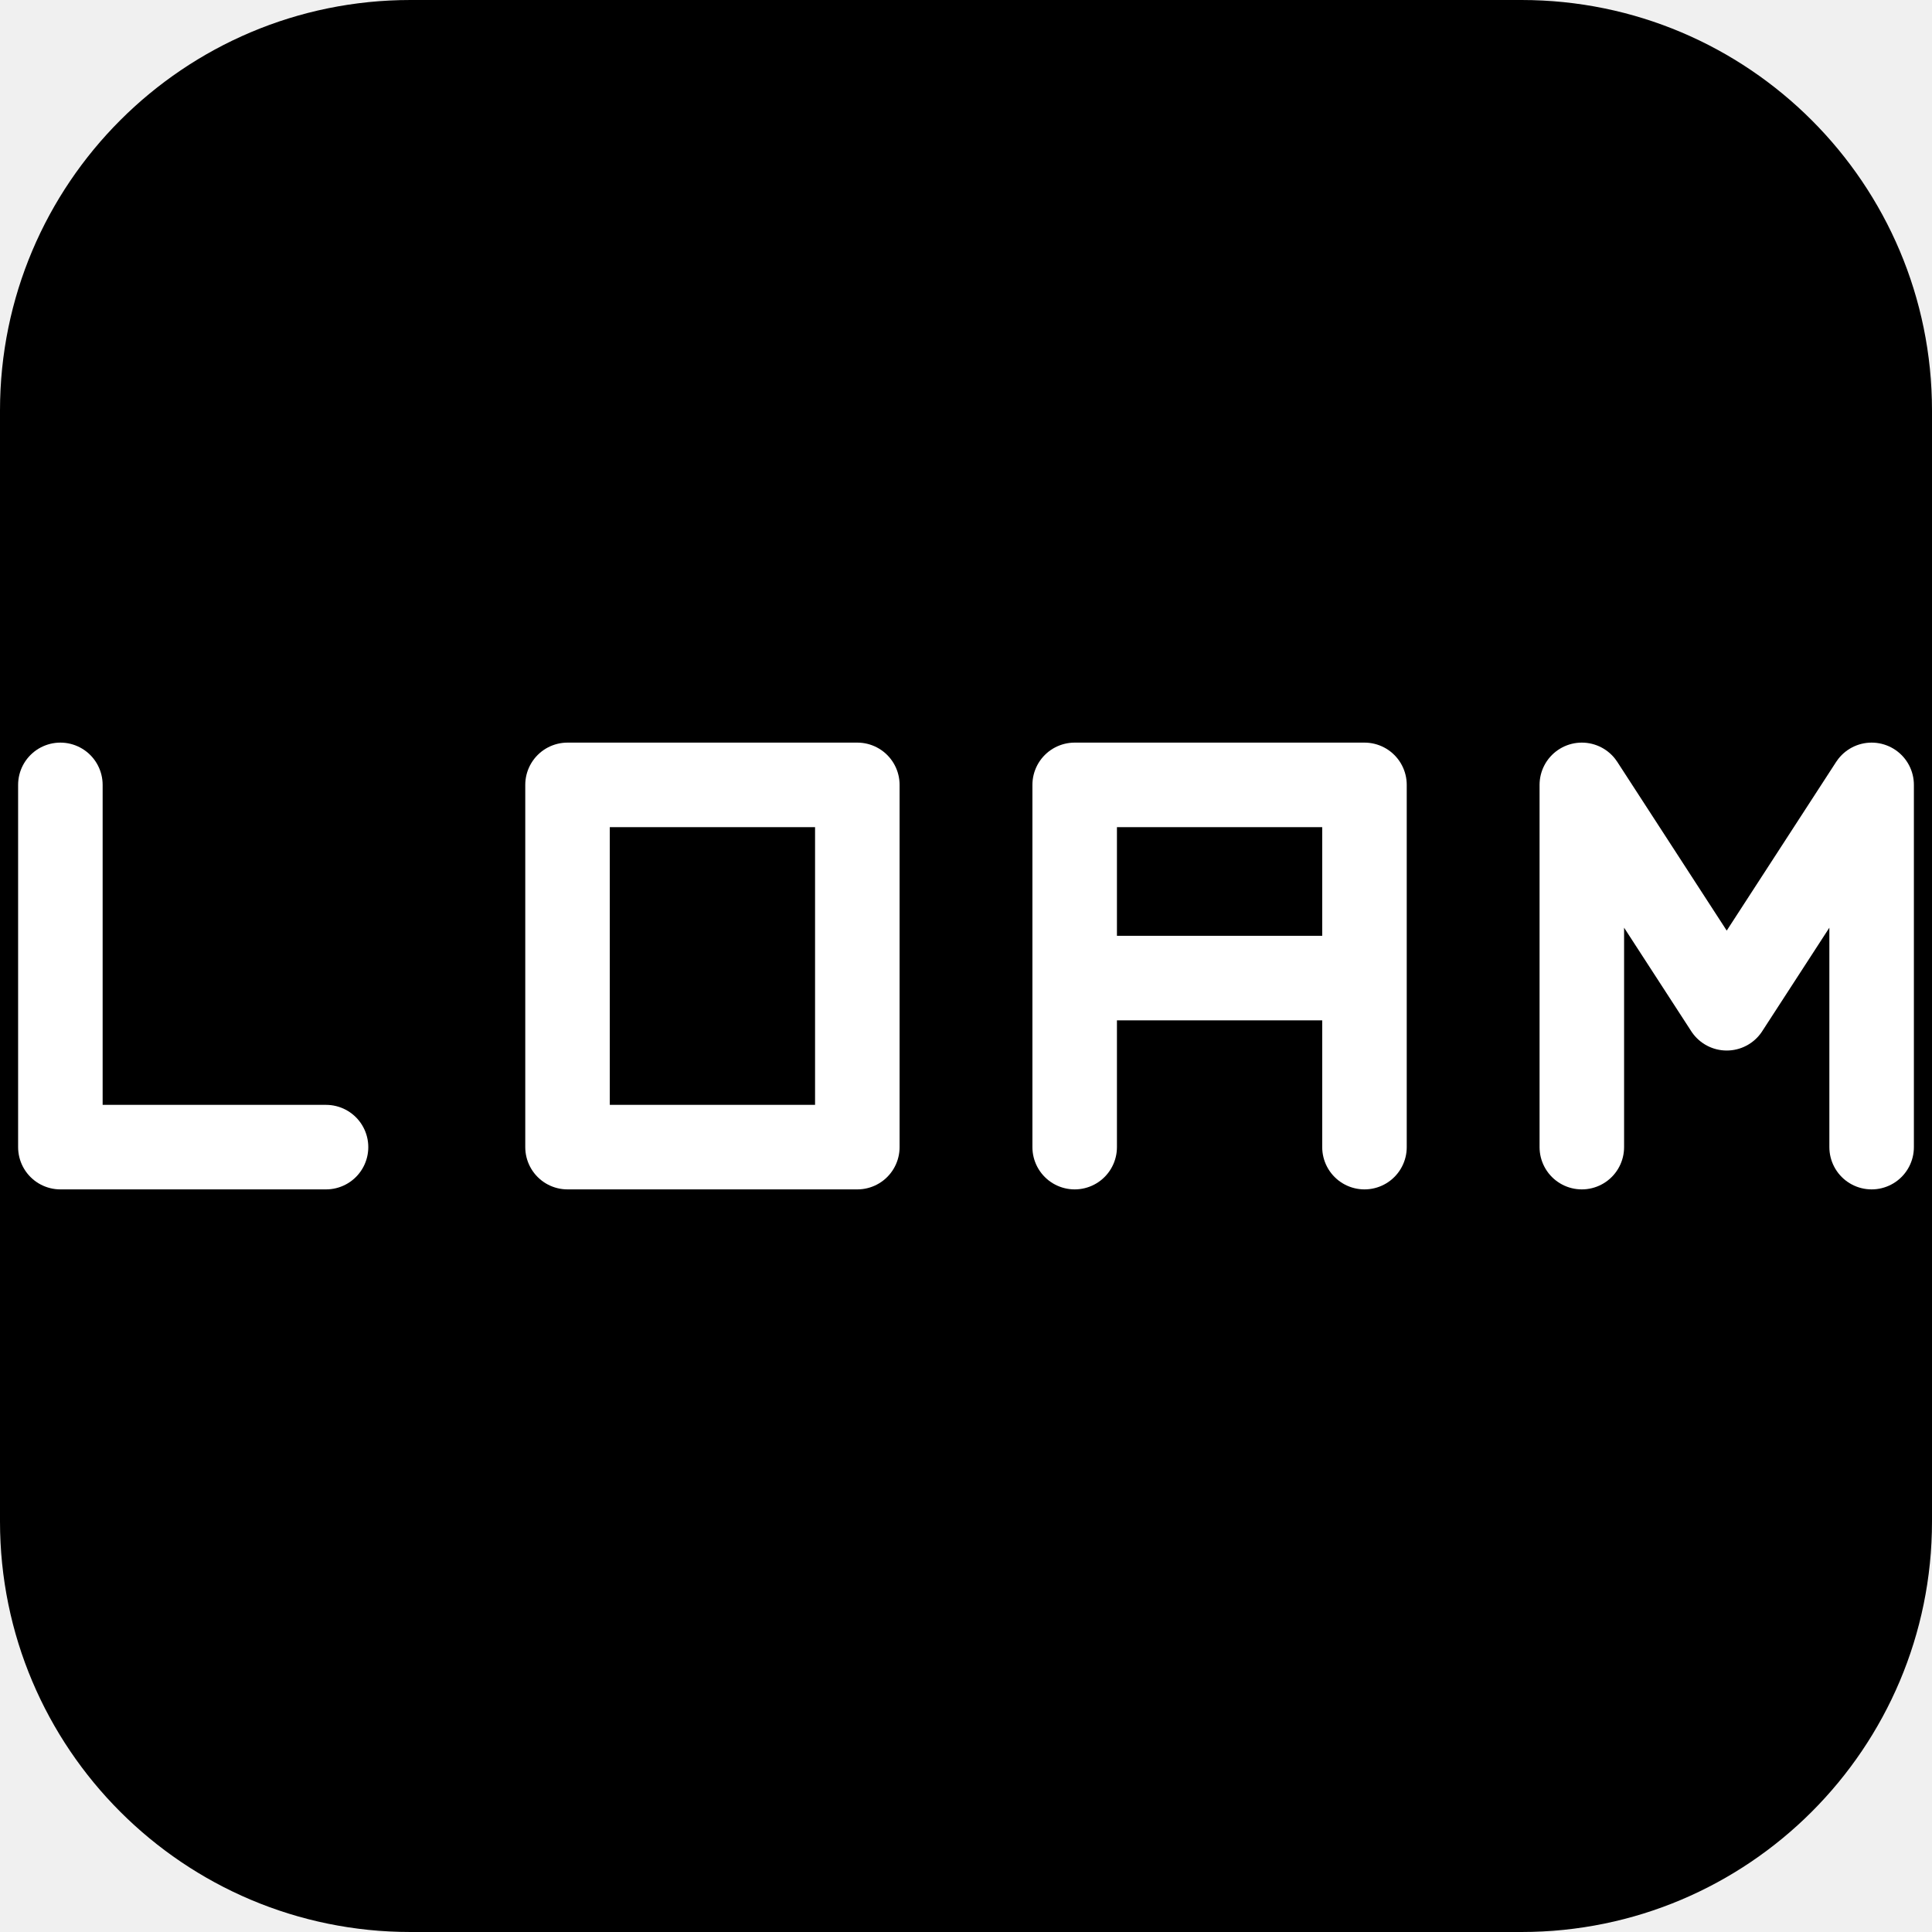
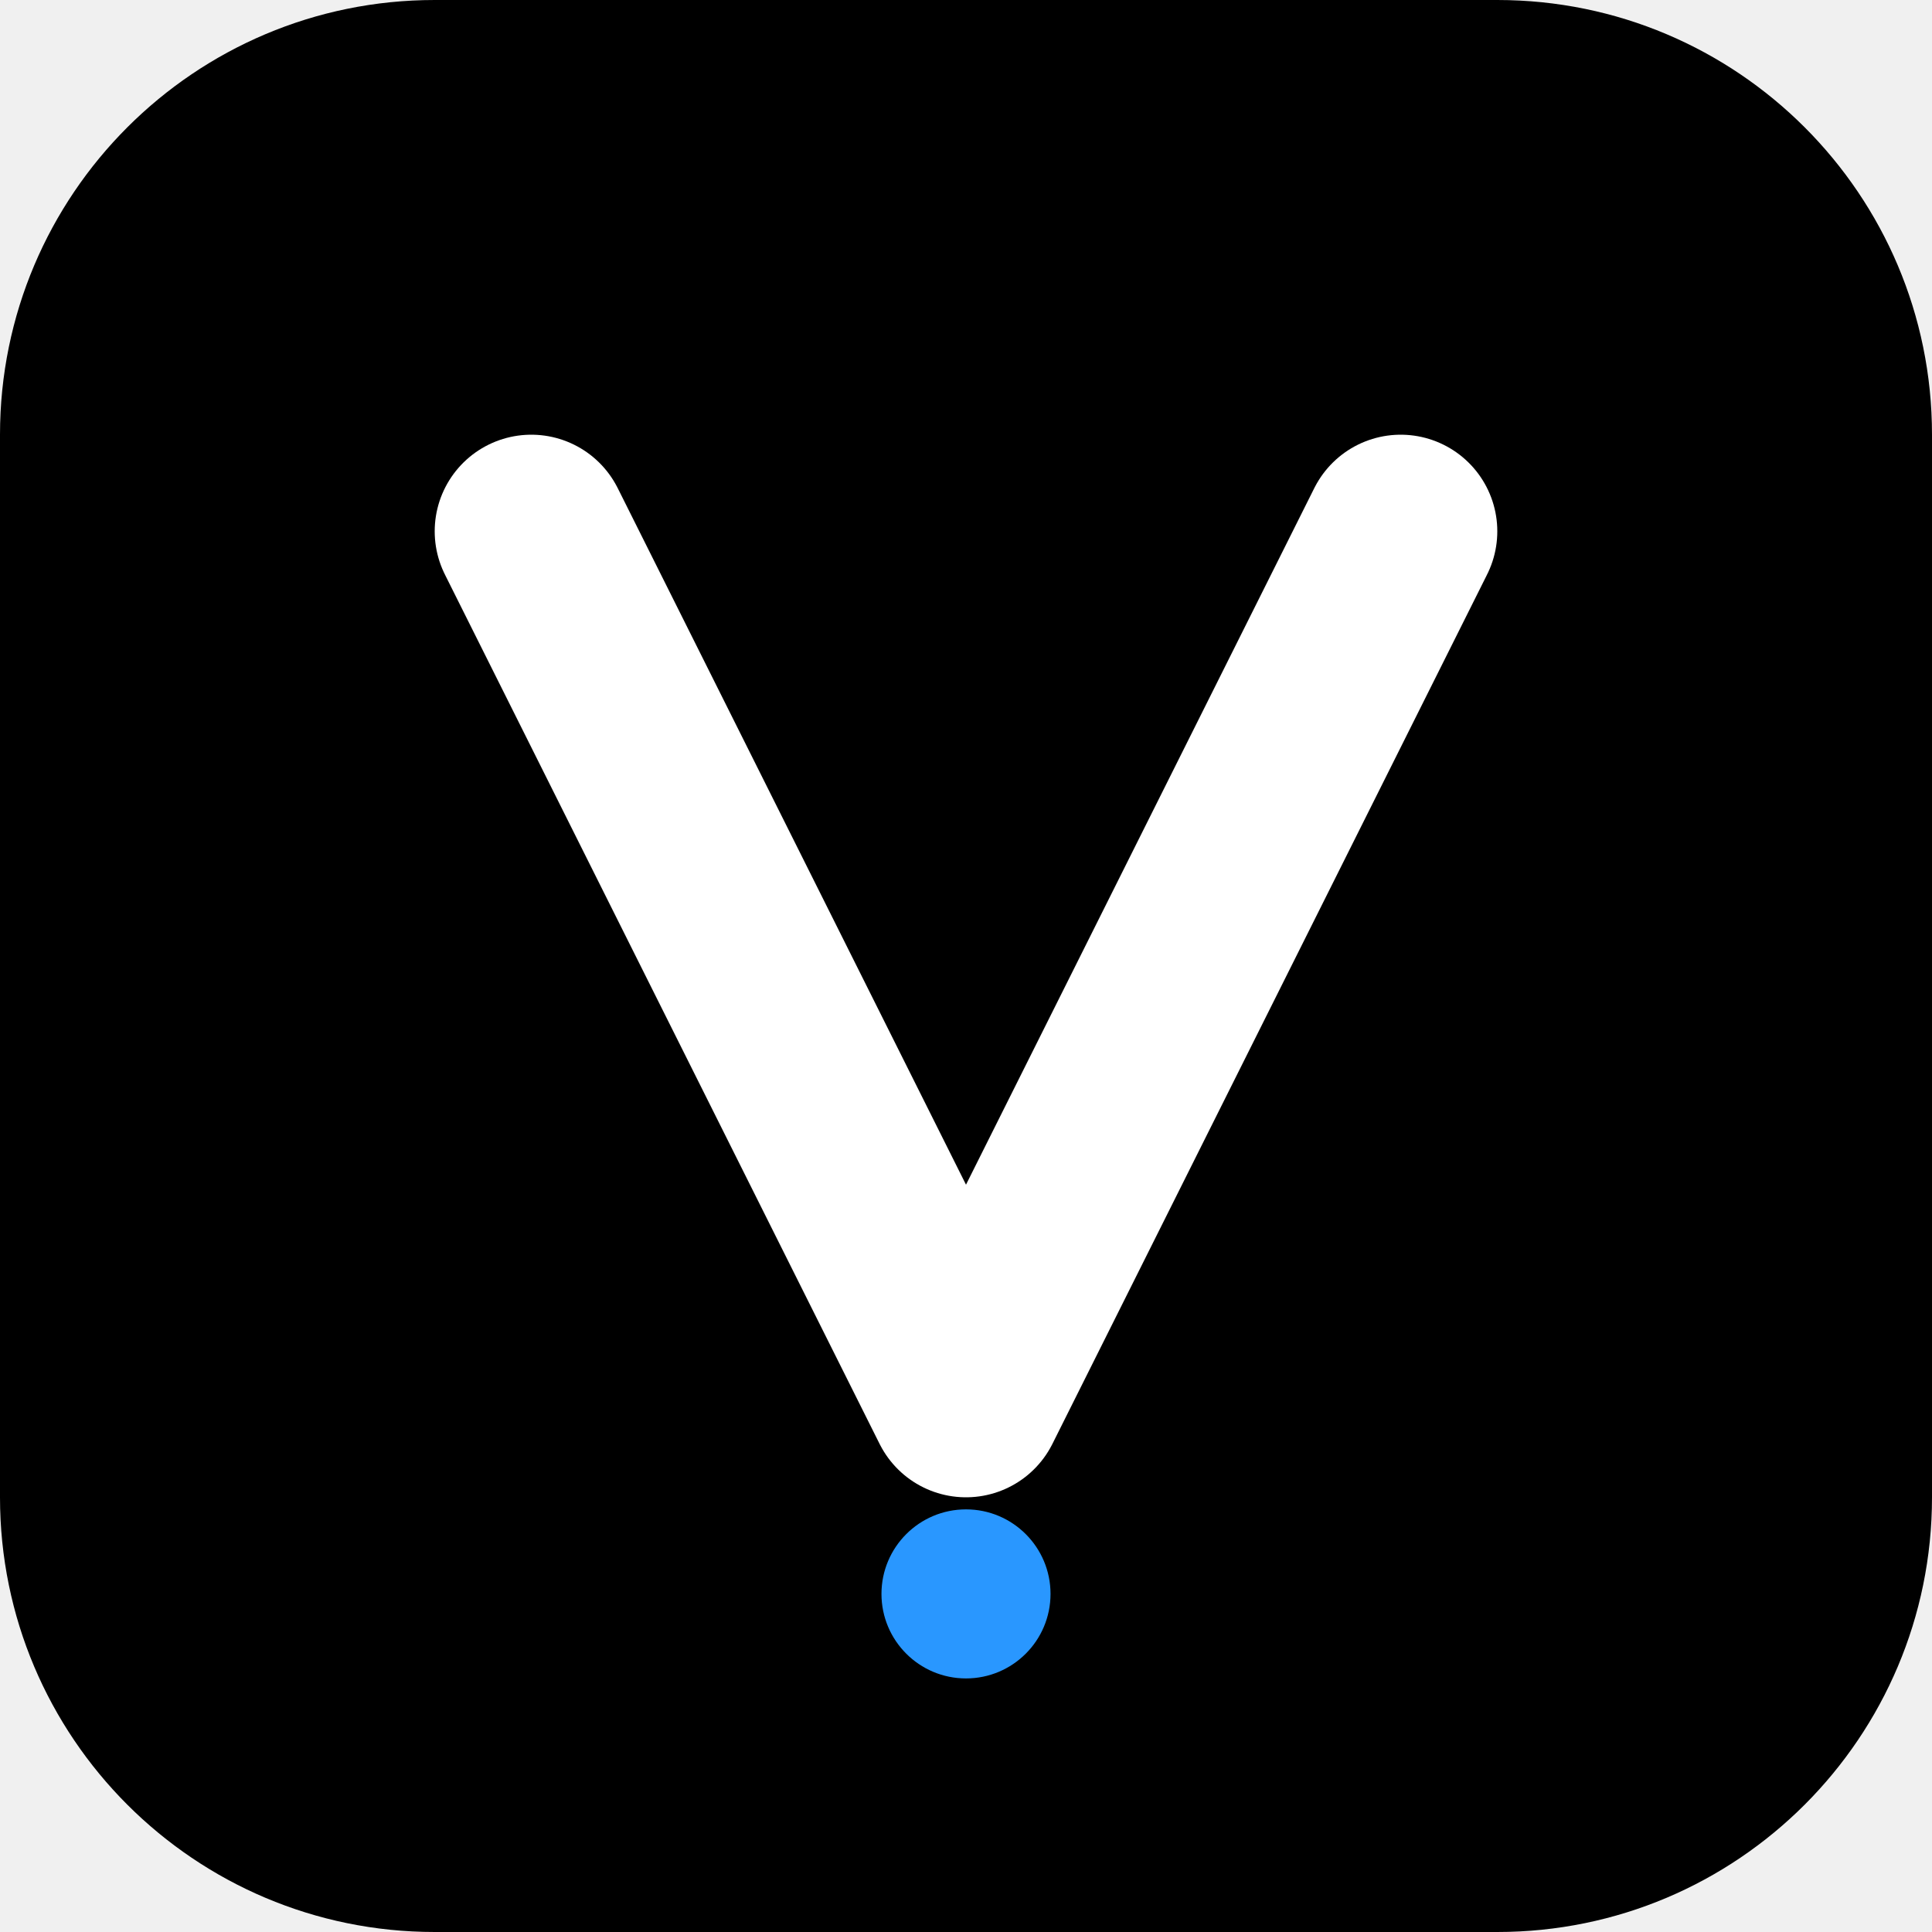
- <svg xmlns="http://www.w3.org/2000/svg" viewBox="8 -112 320 320">
-   <rect x="8" y="-112" width="320" height="320" rx="68" fill="#000000" />
-   <g stroke="white" stroke-width="14" stroke-linecap="round" stroke-linejoin="round" fill="none">
-     <path d="M 18 18 V 78 H 62" />
-     <path d="M 102 18 H 150 V 78 H 102 Z" />
-     <path d="M 186 78 V 18 H 234 V 78 M 186 50 H 234" />
-     <path d="M 270 78 V 18 L 294 55 L 318 18 V 78" />
-   </g>
+ <svg xmlns="http://www.w3.org/2000/svg" viewBox="0 0 160 160">
+   <rect width="160" height="160" rx="36" fill="#000000" />
+   <path d="M 44 44 L 80 116 L 116 44" fill="none" stroke="#ffffff" stroke-width="16" stroke-linecap="round" stroke-linejoin="round" />
+   <circle cx="80" cy="132" r="7" fill="#2997ff" />
</svg>
